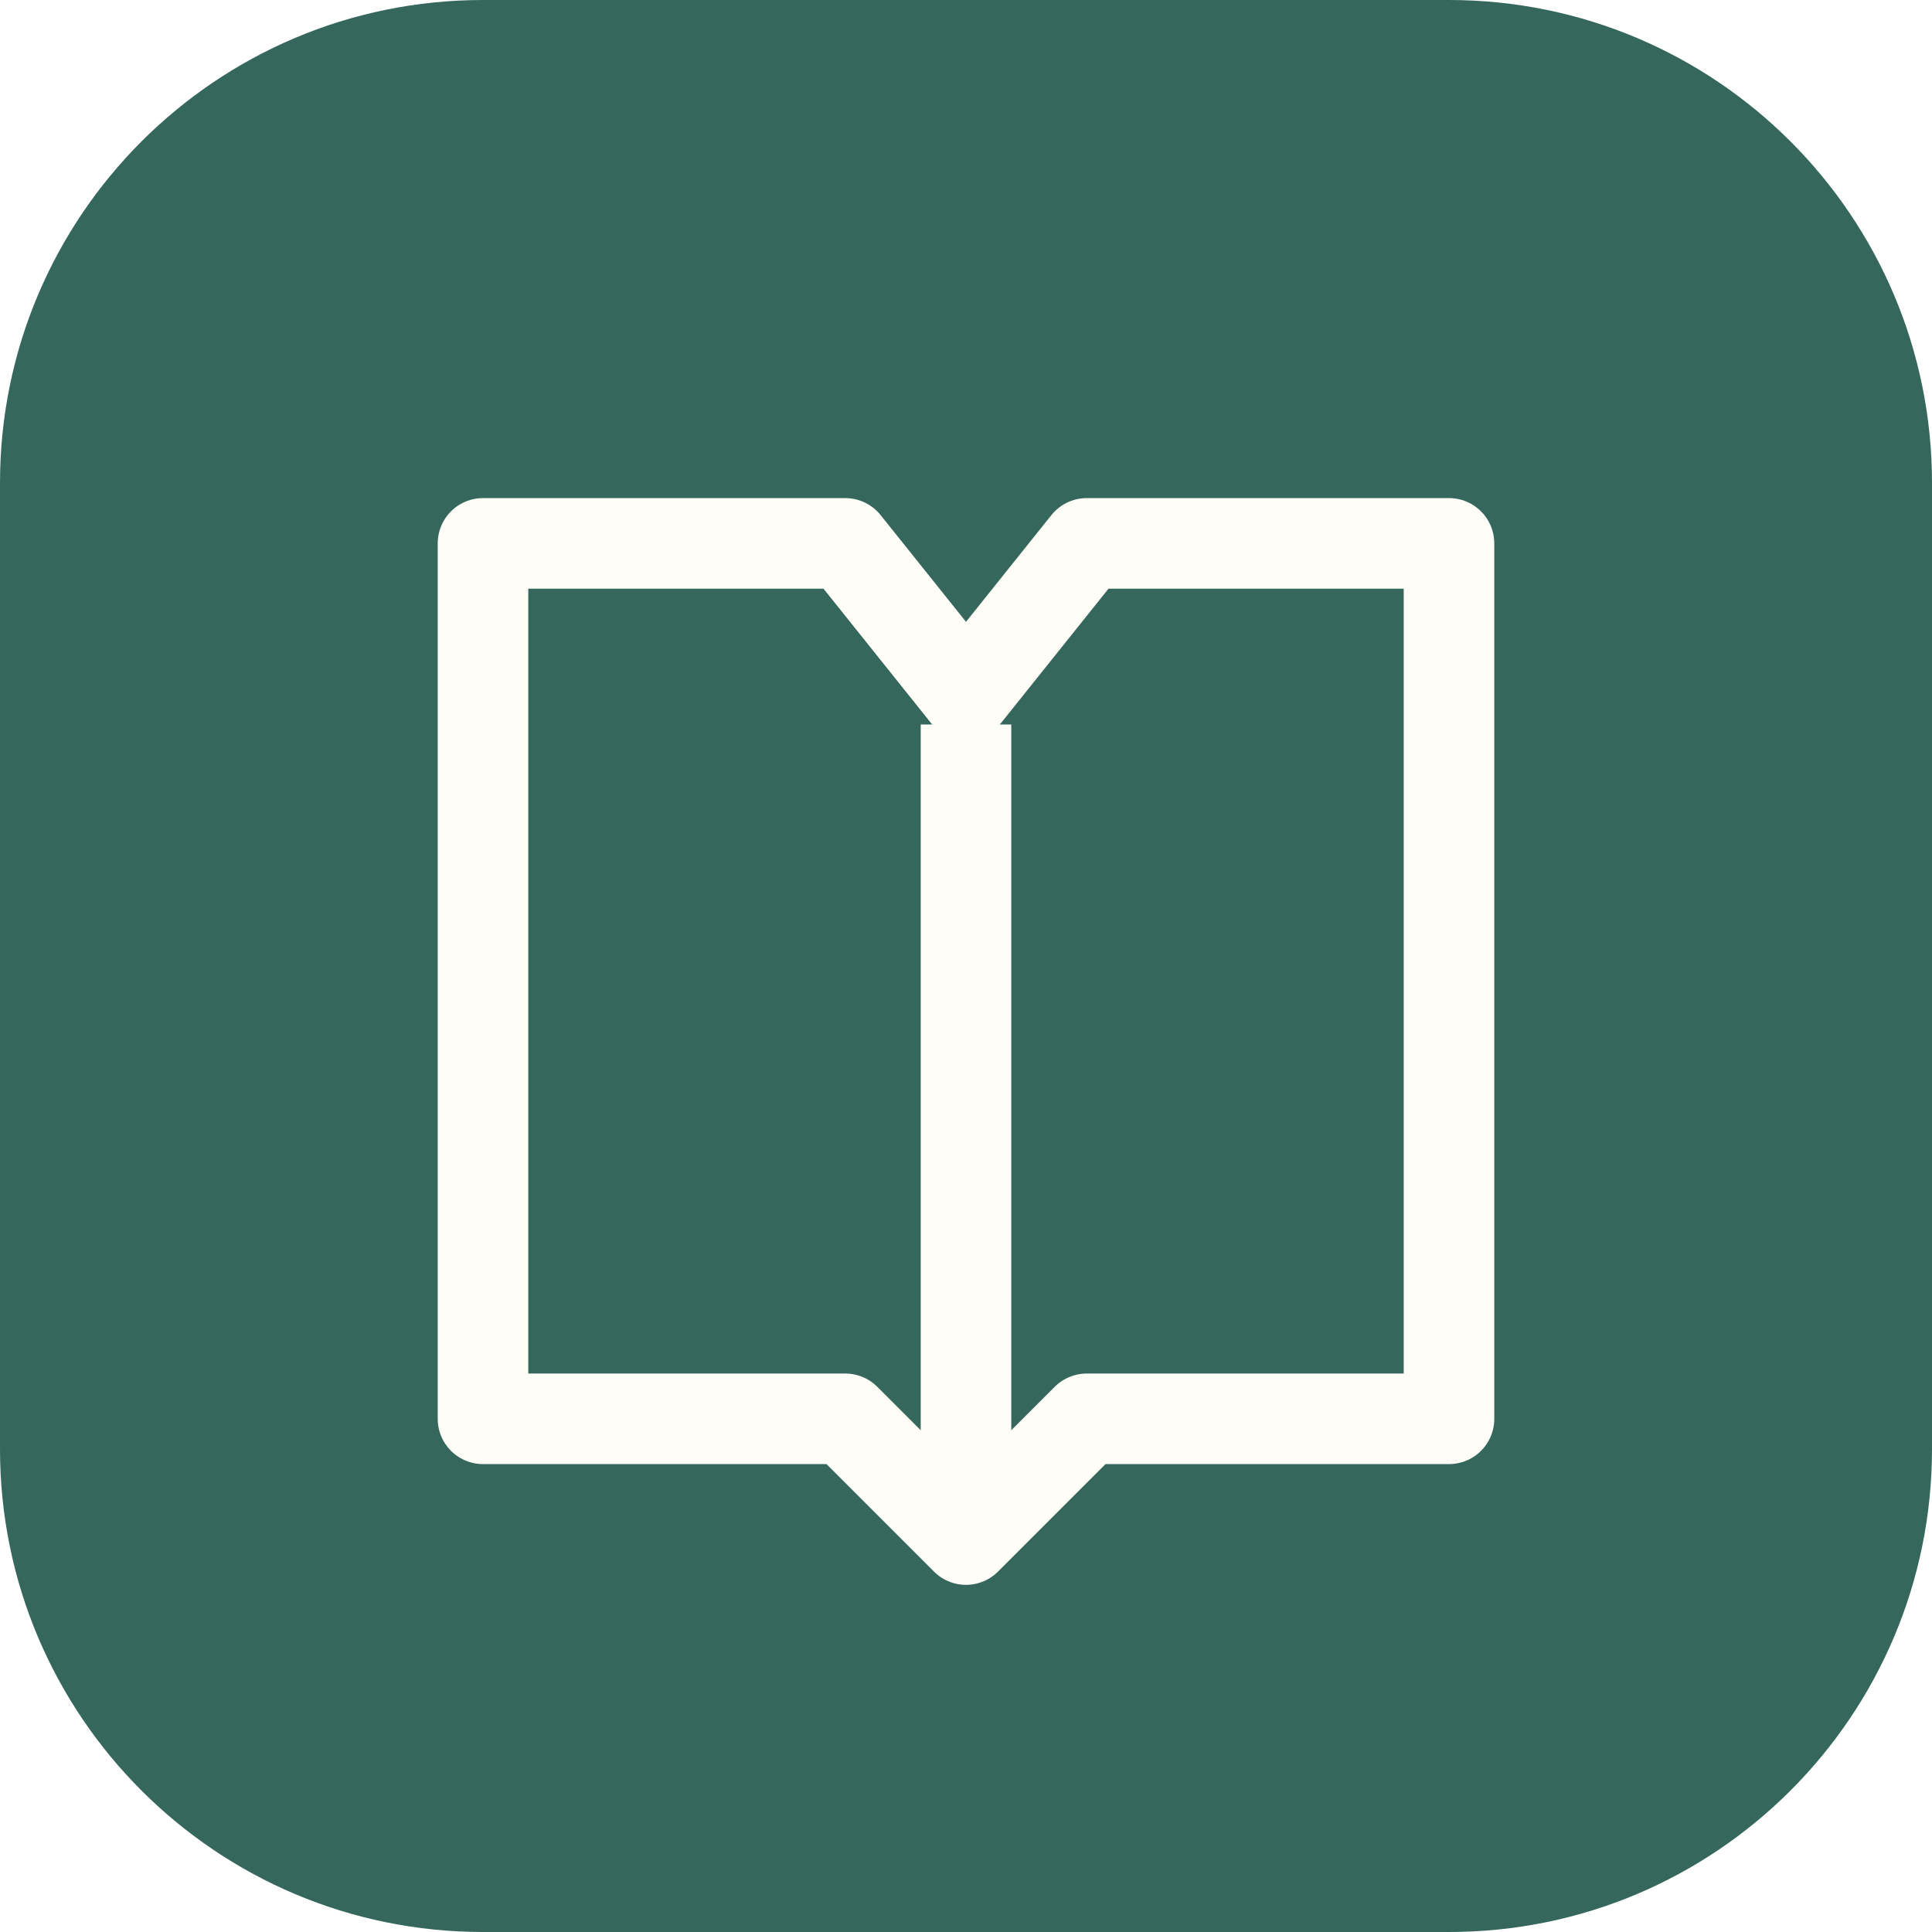
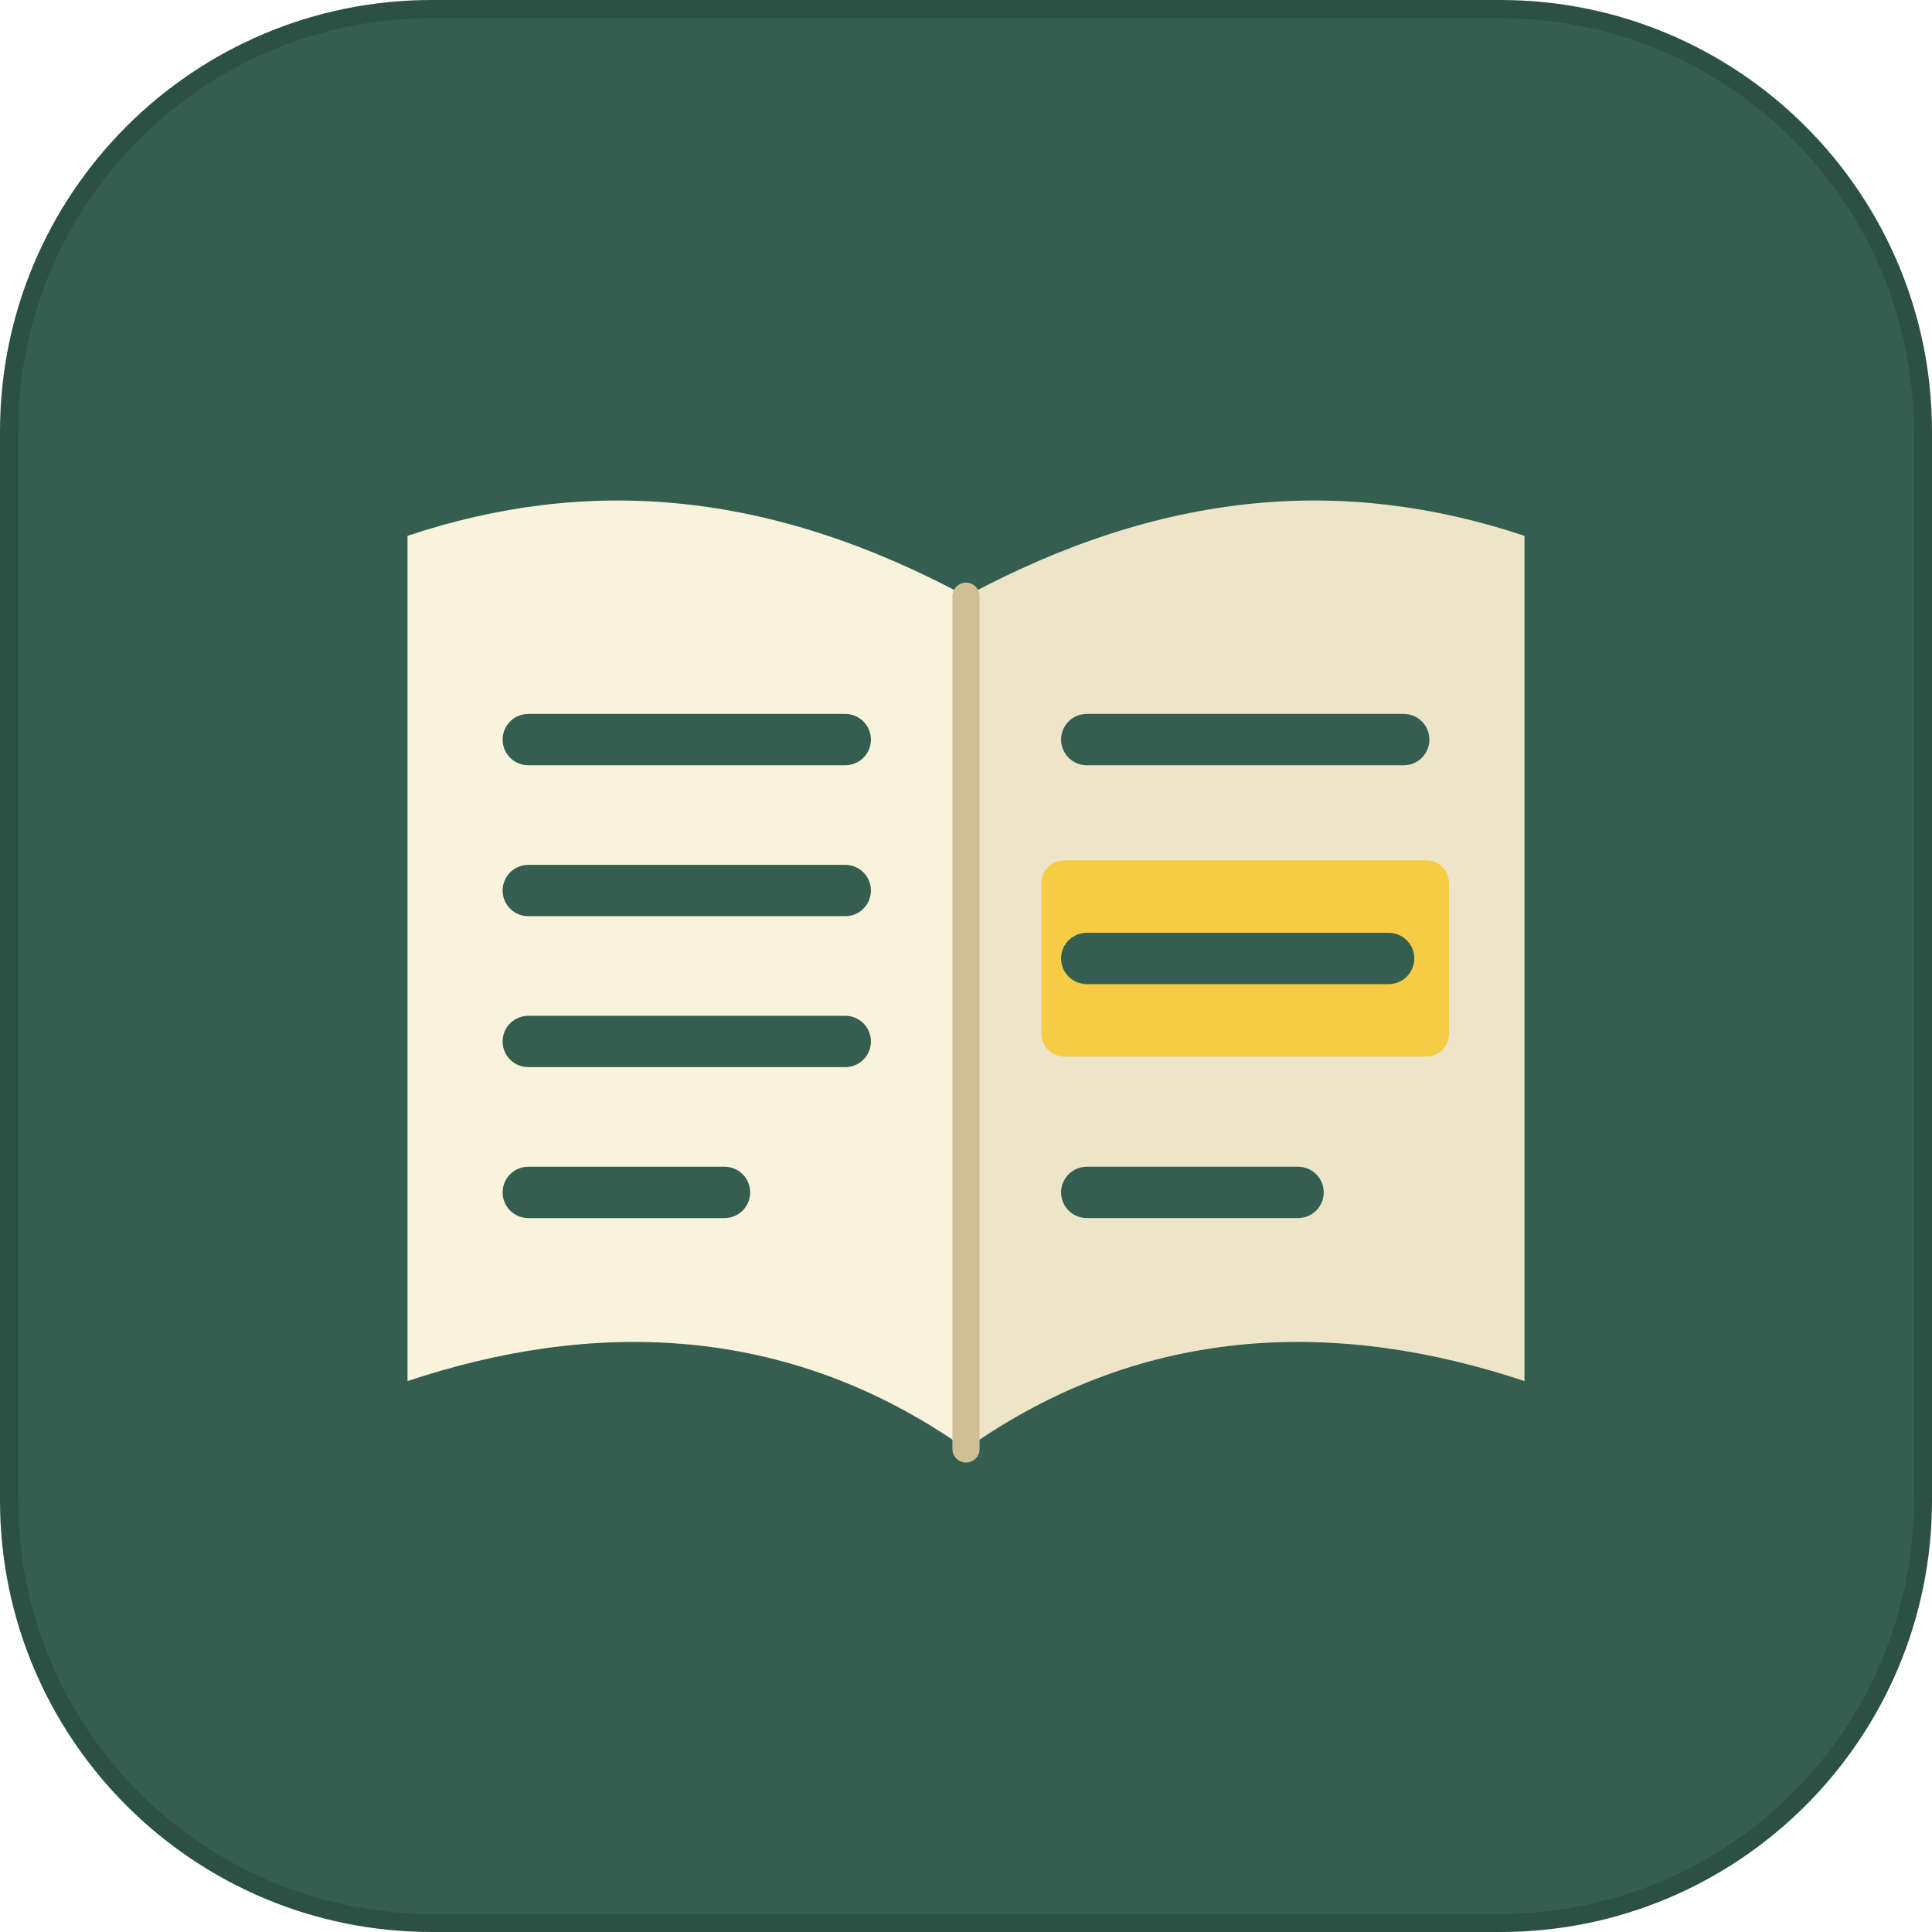
- <svg xmlns="http://www.w3.org/2000/svg" viewBox="0 0 64 64">
-   <rect width="64" height="64" rx="16" fill="#35675d" />
-   <path d="M16 18h12l4 5 4-5h12v29H36l-4 4-4-4H16z" fill="none" stroke="#fffdf7" stroke-width="3" stroke-linejoin="round" />
-   <path d="M32 24v26" stroke="#fffdf7" stroke-width="3" />
+ <svg xmlns="http://www.w3.org/2000/svg" viewBox="0 0 128 128">
+   <rect id="background" x="0.6" y="0.6" width="126.8" height="126.8" rx="28" fill="#335e50" stroke="#2b5044" stroke-width="1.2" />
+   <path d="M27 35.5C39 31.5 51 32.5 64 39.5V96C52 87.5 39 87.5 27 91.5Z" fill="#faf3dc" />
+   <path d="M64 39.5C77 32.5 89 31.5 101 35.5V91.5C89 87.5 76 87.5 64 96Z" fill="#eee5c8" />
+   <path d="M64 39.5V96" fill="none" stroke="#cebf94" stroke-width="1.8" stroke-linecap="round" />
+   <rect x="69" y="57" width="27" height="13" rx="1.5" fill="#f6cc45" />
+   <g fill="none" stroke="#335e50" stroke-width="3.4" stroke-linecap="round">
+     <path d="M35 49H56M35 59H56M35 69H56M35 79H48" />
+     <path d="M72 49H93M72 63.5H92M72 79H86" />
+   </g>
</svg>
